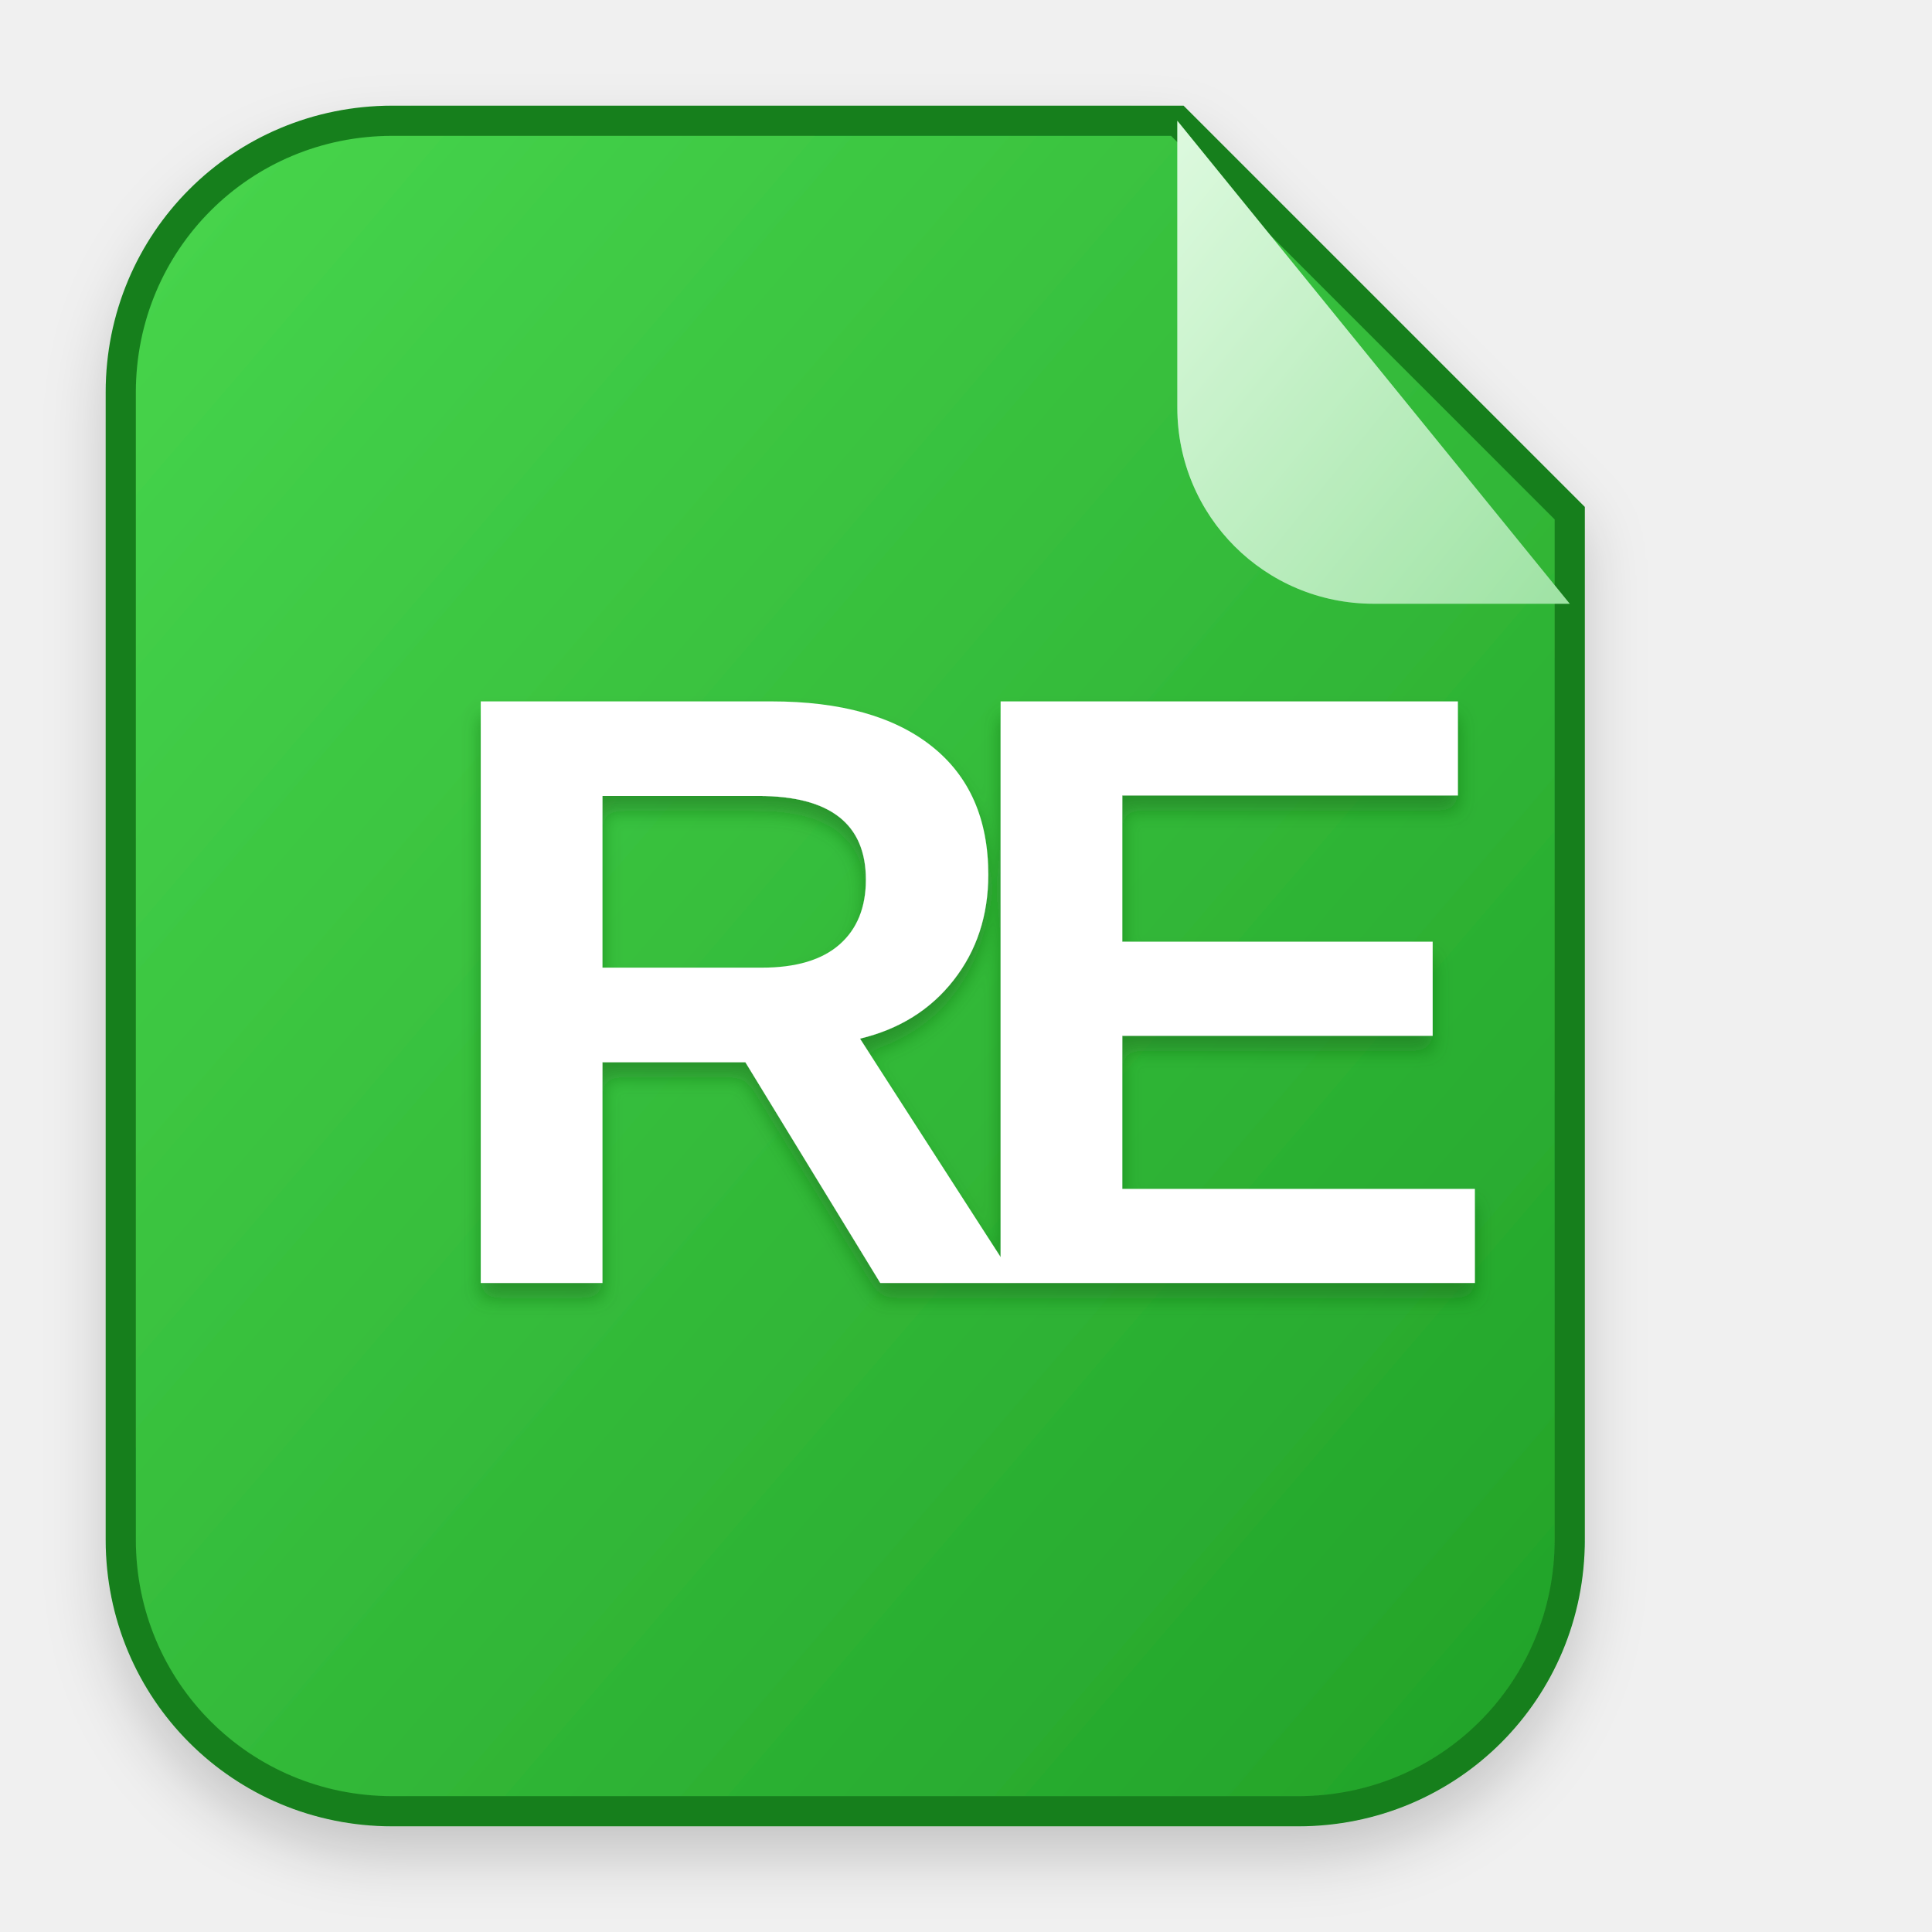
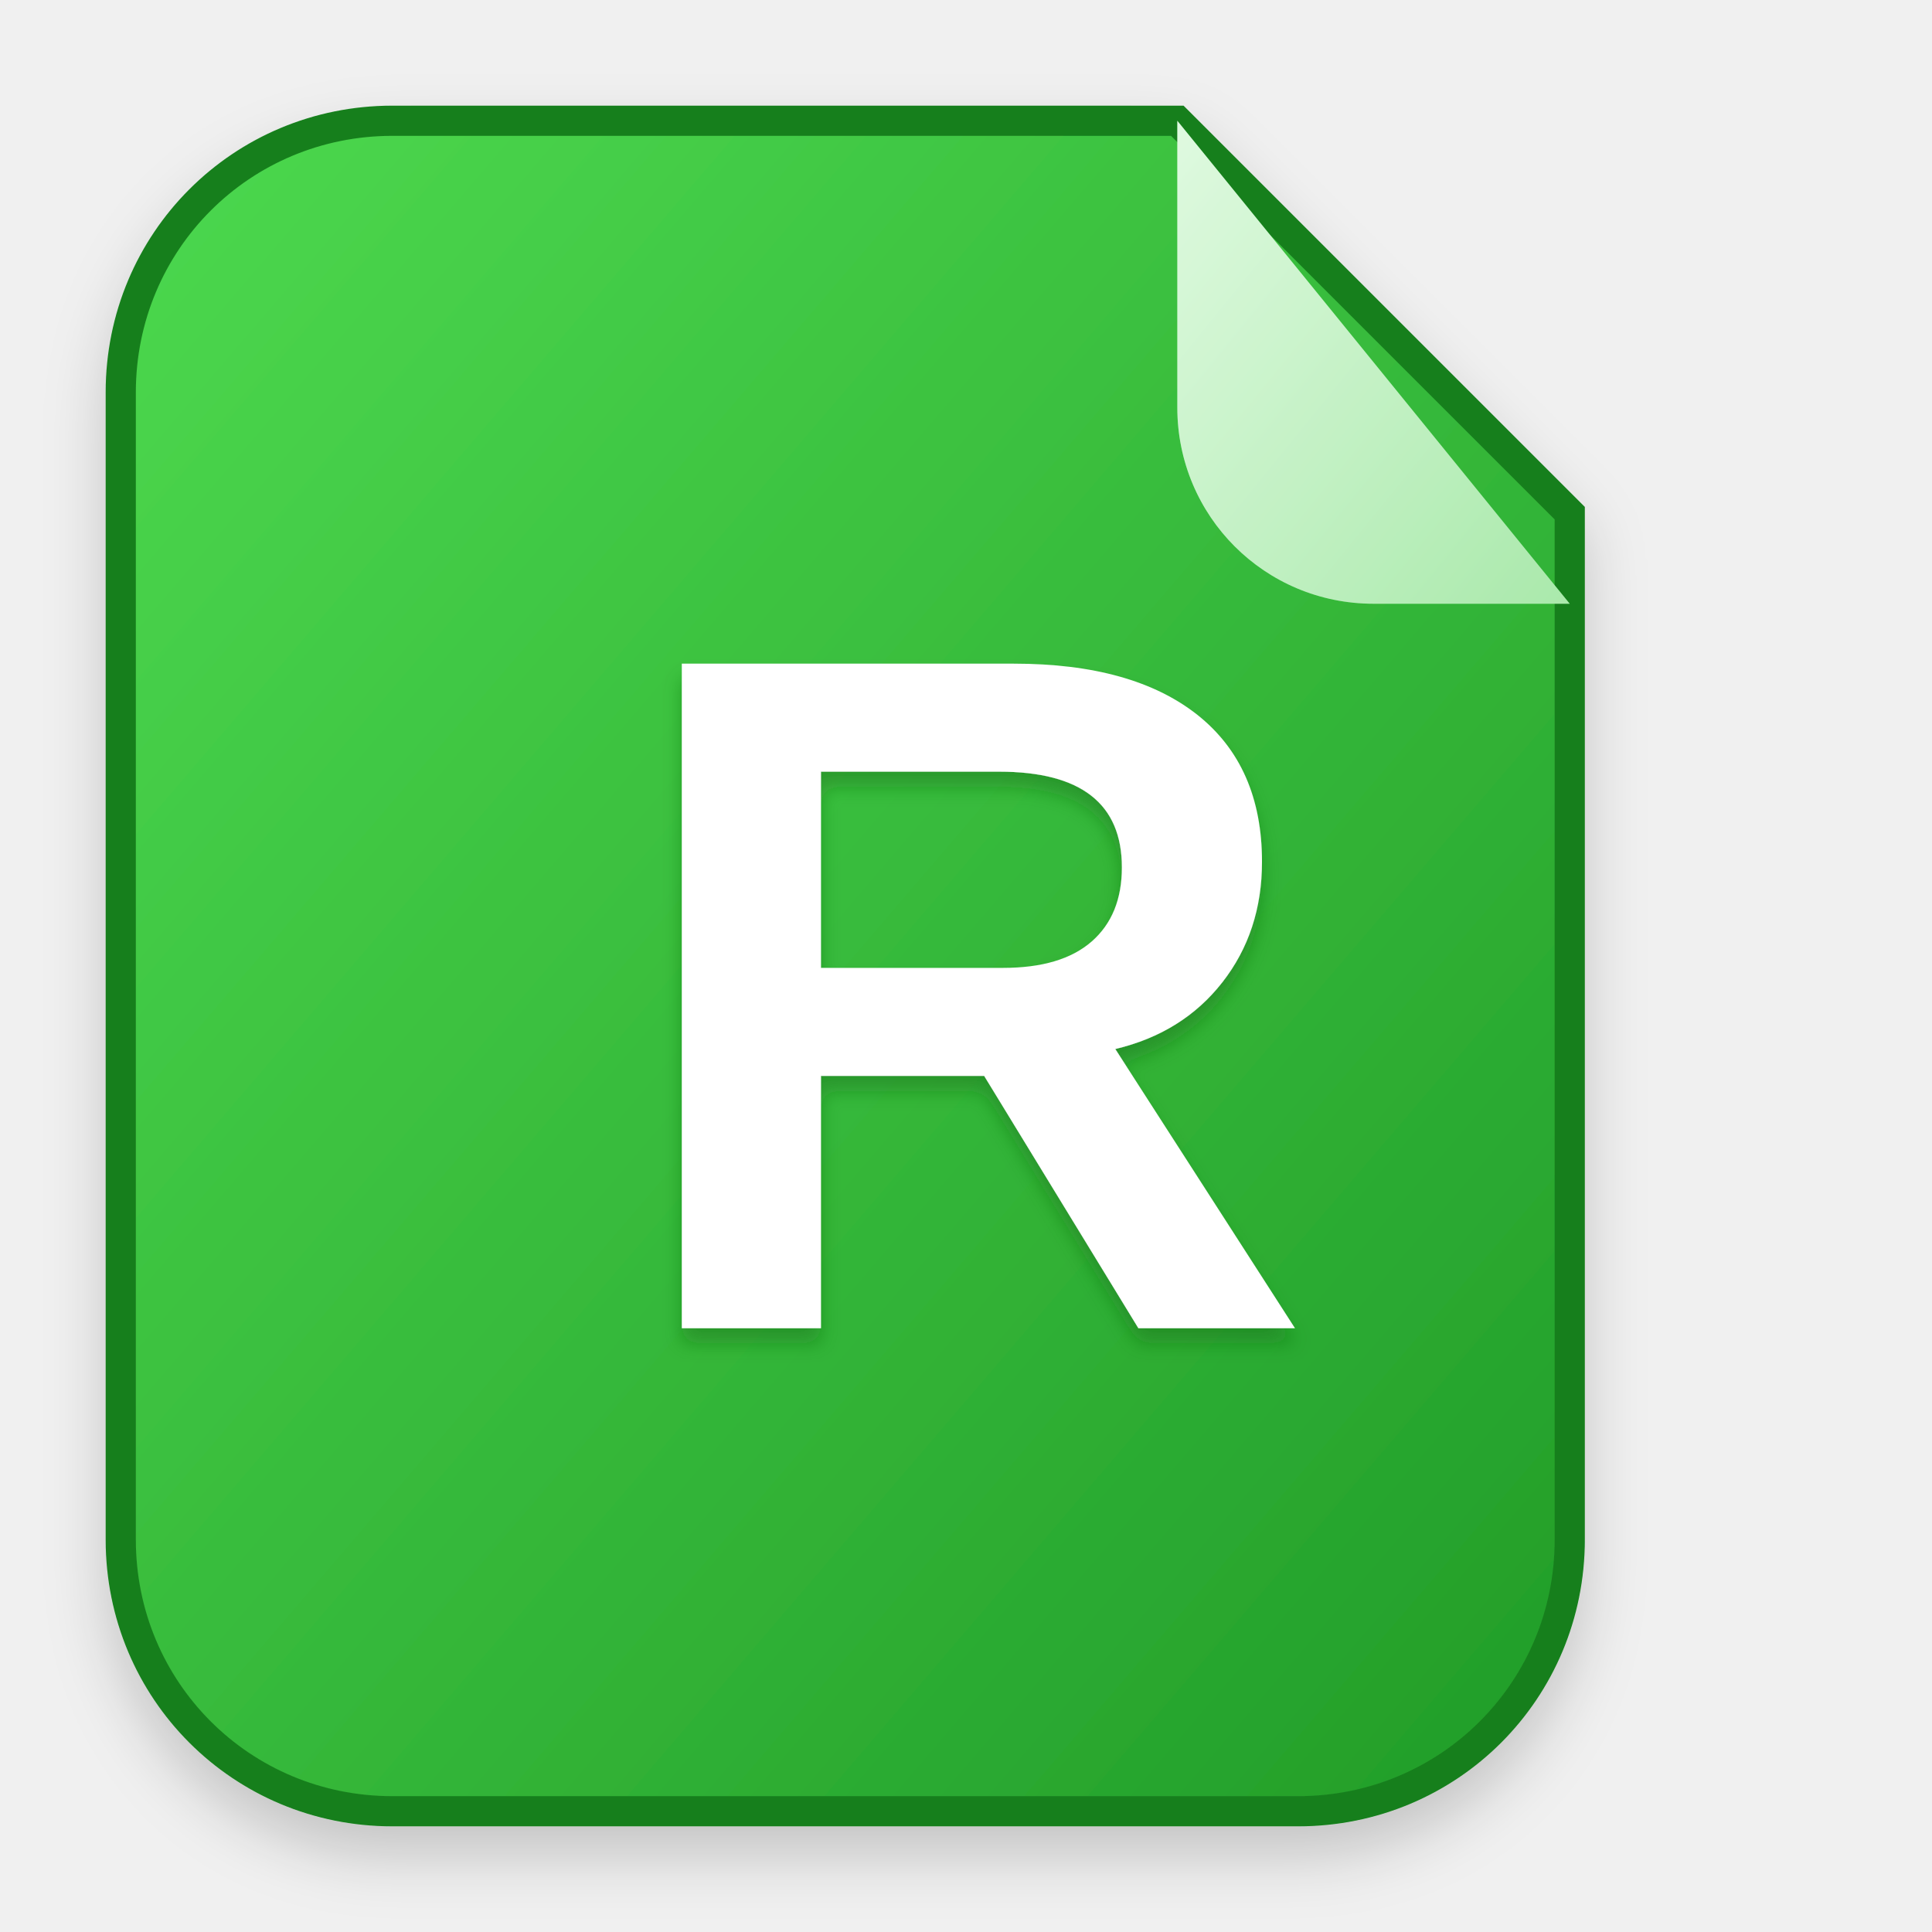
<svg xmlns="http://www.w3.org/2000/svg" width="128" height="128" viewBox="0 0 128 128" role="img" aria-label="Reportage file icon light theme">
  <defs>
    <linearGradient id="pageFillLight" x1="0" y1="0" x2="1" y2="1">
-       <stop offset="0%" stop-color="#48d64d" />
-       <stop offset="100%" stop-color="#21a128" />
+       <stop offset="0%" stop-color="#4dd94f" />
+       <stop offset="100%" stop-color="#219c28" />
    </linearGradient>
    <linearGradient id="foldFillLight" x1="0" y1="0" x2="1" y2="1">
-       <stop offset="0%" stop-color="#d2f8d4" />
-       <stop offset="100%" stop-color="#7ed985" />
+       <stop offset="0%" stop-color="#d5f8d6" />
+       <stop offset="100%" stop-color="#8fe291" />
    </linearGradient>
    <filter id="shadowLight" x="-20%" y="-20%" width="140%" height="140%">
      <feDropShadow dx="0" dy="2" stdDeviation="2" flood-color="#000000" flood-opacity="0.18" />
    </filter>
    <filter id="letterShadowLight" x="-10%" y="-10%" width="120%" height="120%">
-       <feDropShadow dx="0" dy="1" stdDeviation="0.6" flood-color="#126517" flood-opacity="0.45" />
+       <feDropShadow dx="0" dy="1" stdDeviation="0.6" flood-color="#166d1b" flood-opacity="0.45" />
    </filter>
  </defs>
  <path d="M26 8h52l26 26v68c0 10-8 18-18 18H26c-10 0-18-8-18-18V26C8 16 16 8 26 8z" fill="url(#pageFillLight)" stroke="#187f1e" stroke-width="2" filter="url(#shadowLight)" />
  <path d="M78 8v19c0 7.2 5.8 13 13 13h13z" fill="url(#foldFillLight)" />
-   <path d="M91 40h13L78 8v19c0 7.2 5.8 13 13 13z" fill="#ffffff" opacity="0.25" />
-   <text x="64" y="85" text-anchor="middle" font-family="Arial Black, Arial, Helvetica, sans-serif" font-size="56" font-weight="900" fill="#ffffff" letter-spacing="-6" filter="url(#letterShadowLight)">RE</text>
+   <path d="M91 40h13L78 8v19c0 7.2 5.8 13 13 13z" fill="#ffffff" opacity="0.24" />
+   <text x="64" y="88" text-anchor="middle" font-family="Arial Black, Arial, Helvetica, sans-serif" font-size="64" font-weight="900" fill="#ffffff" letter-spacing="-2" filter="url(#letterShadowLight)">R</text>
</svg>
